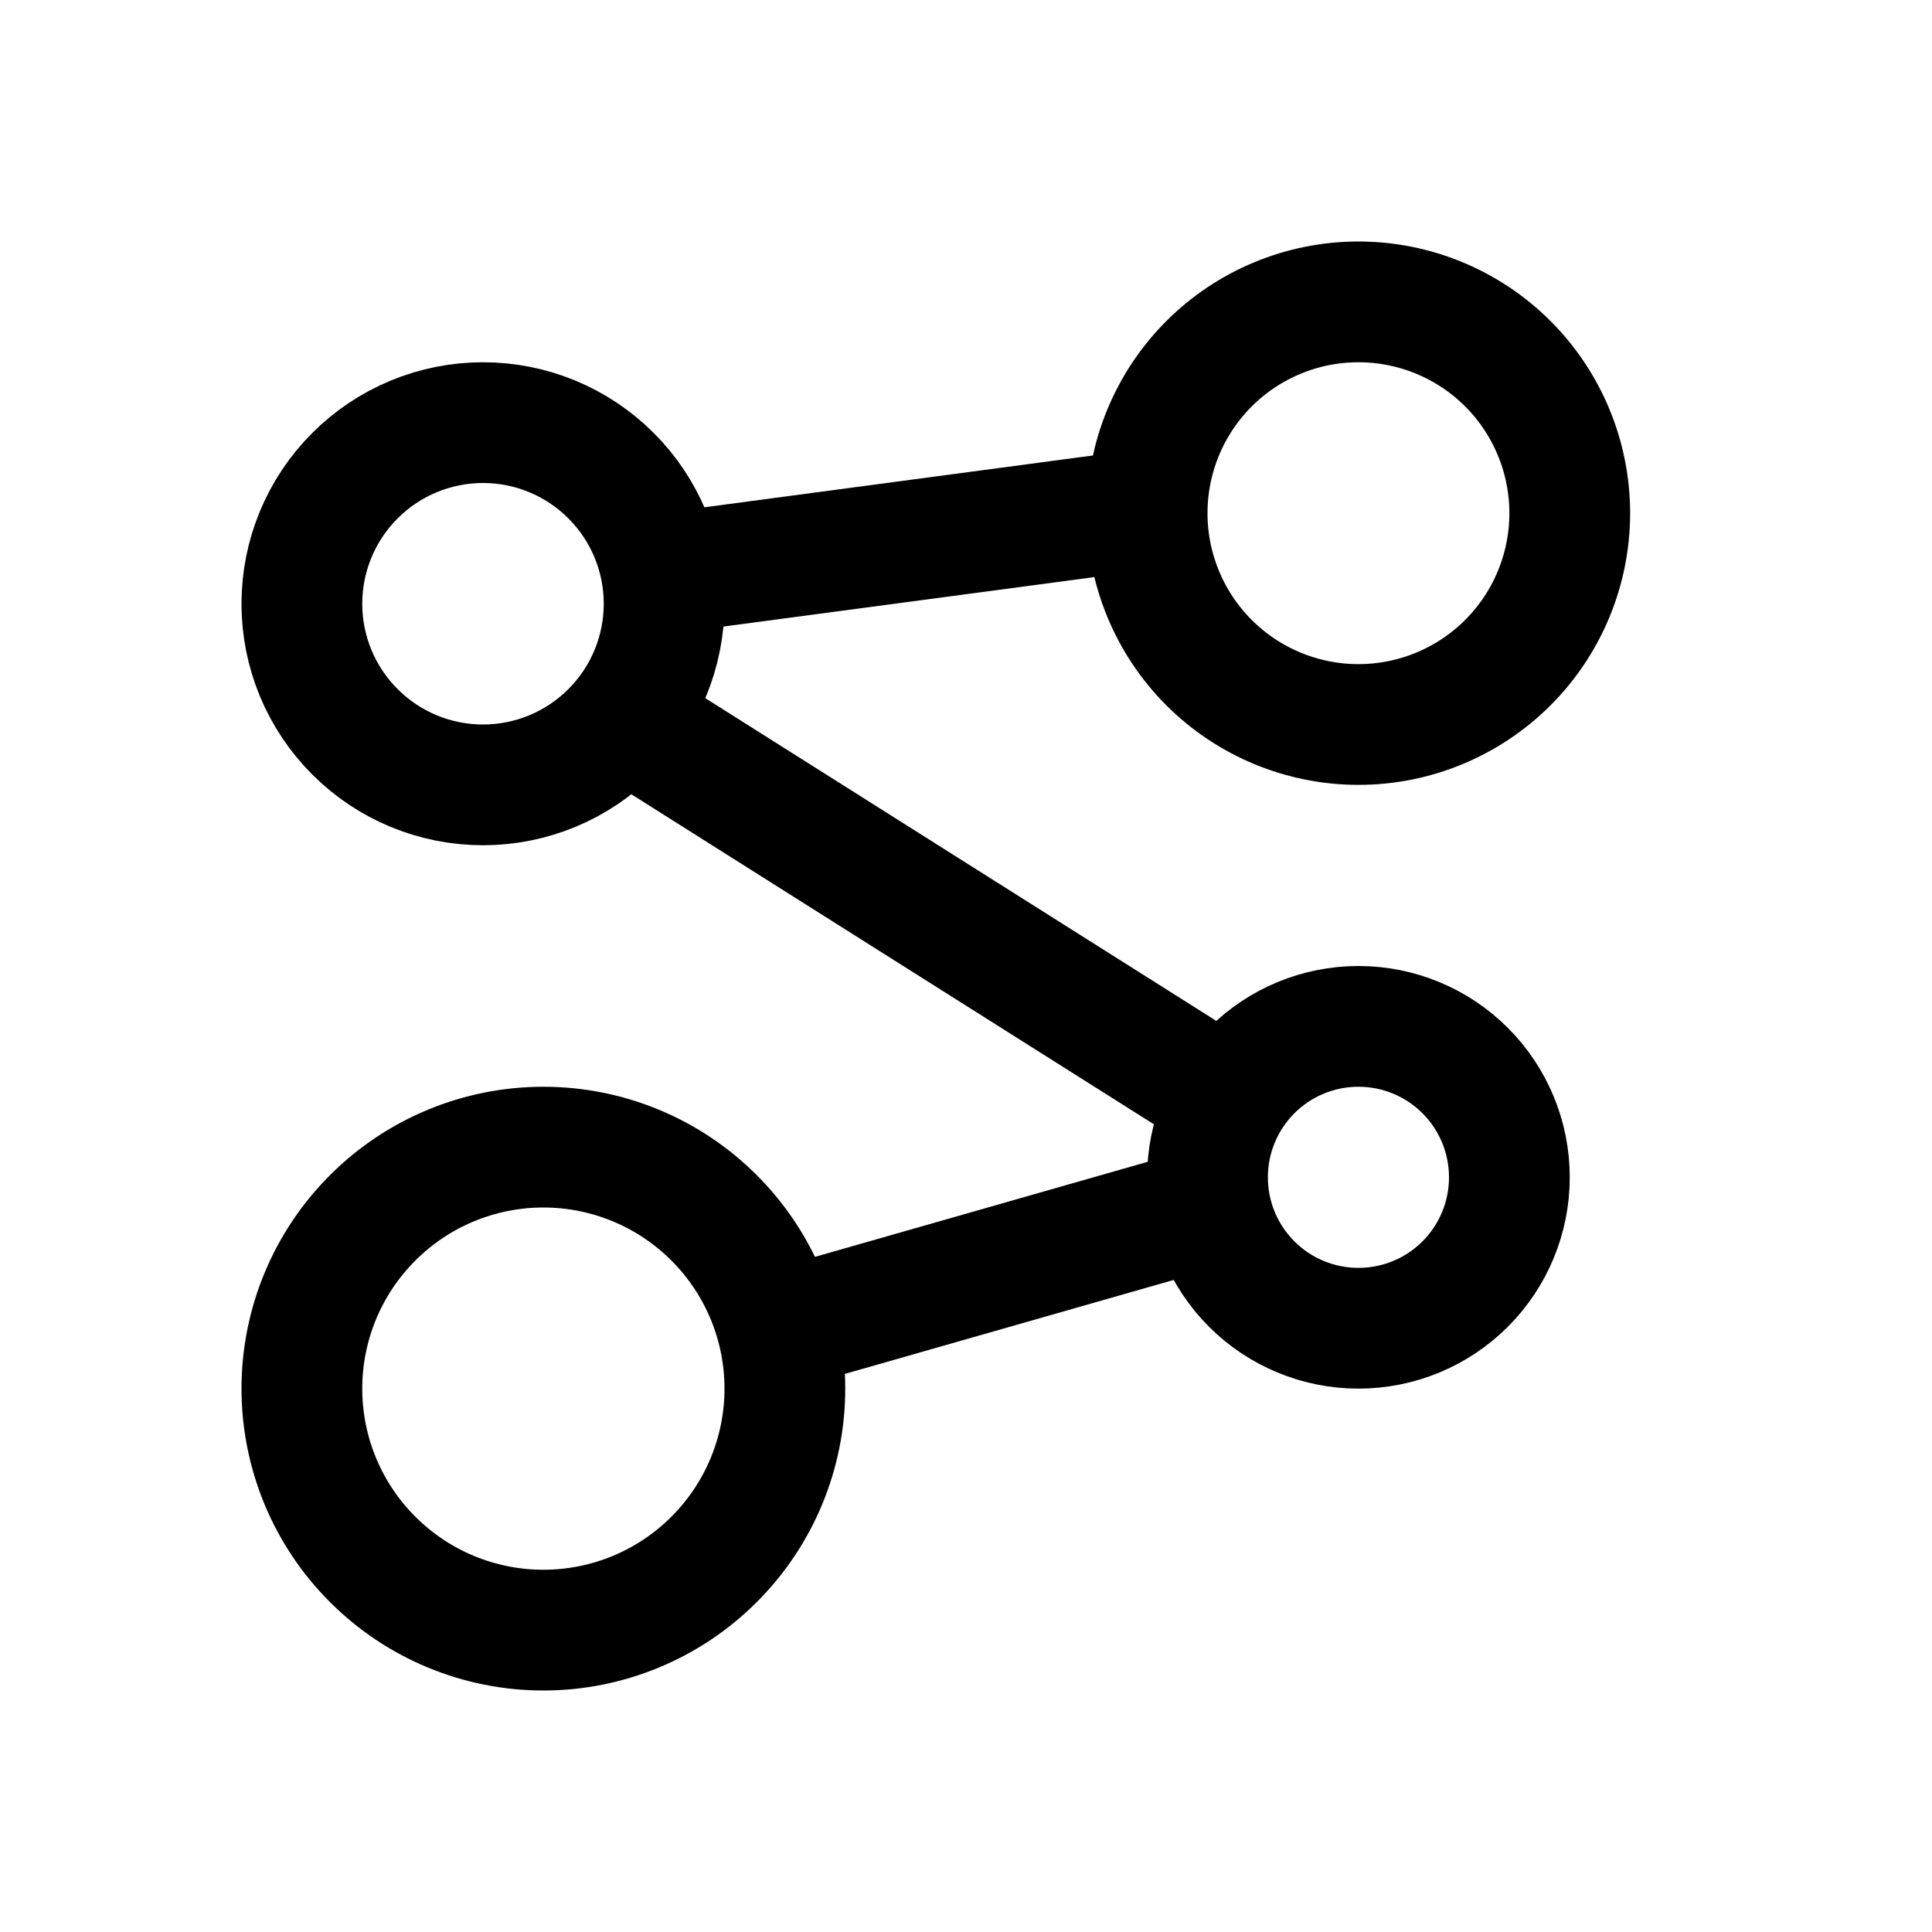
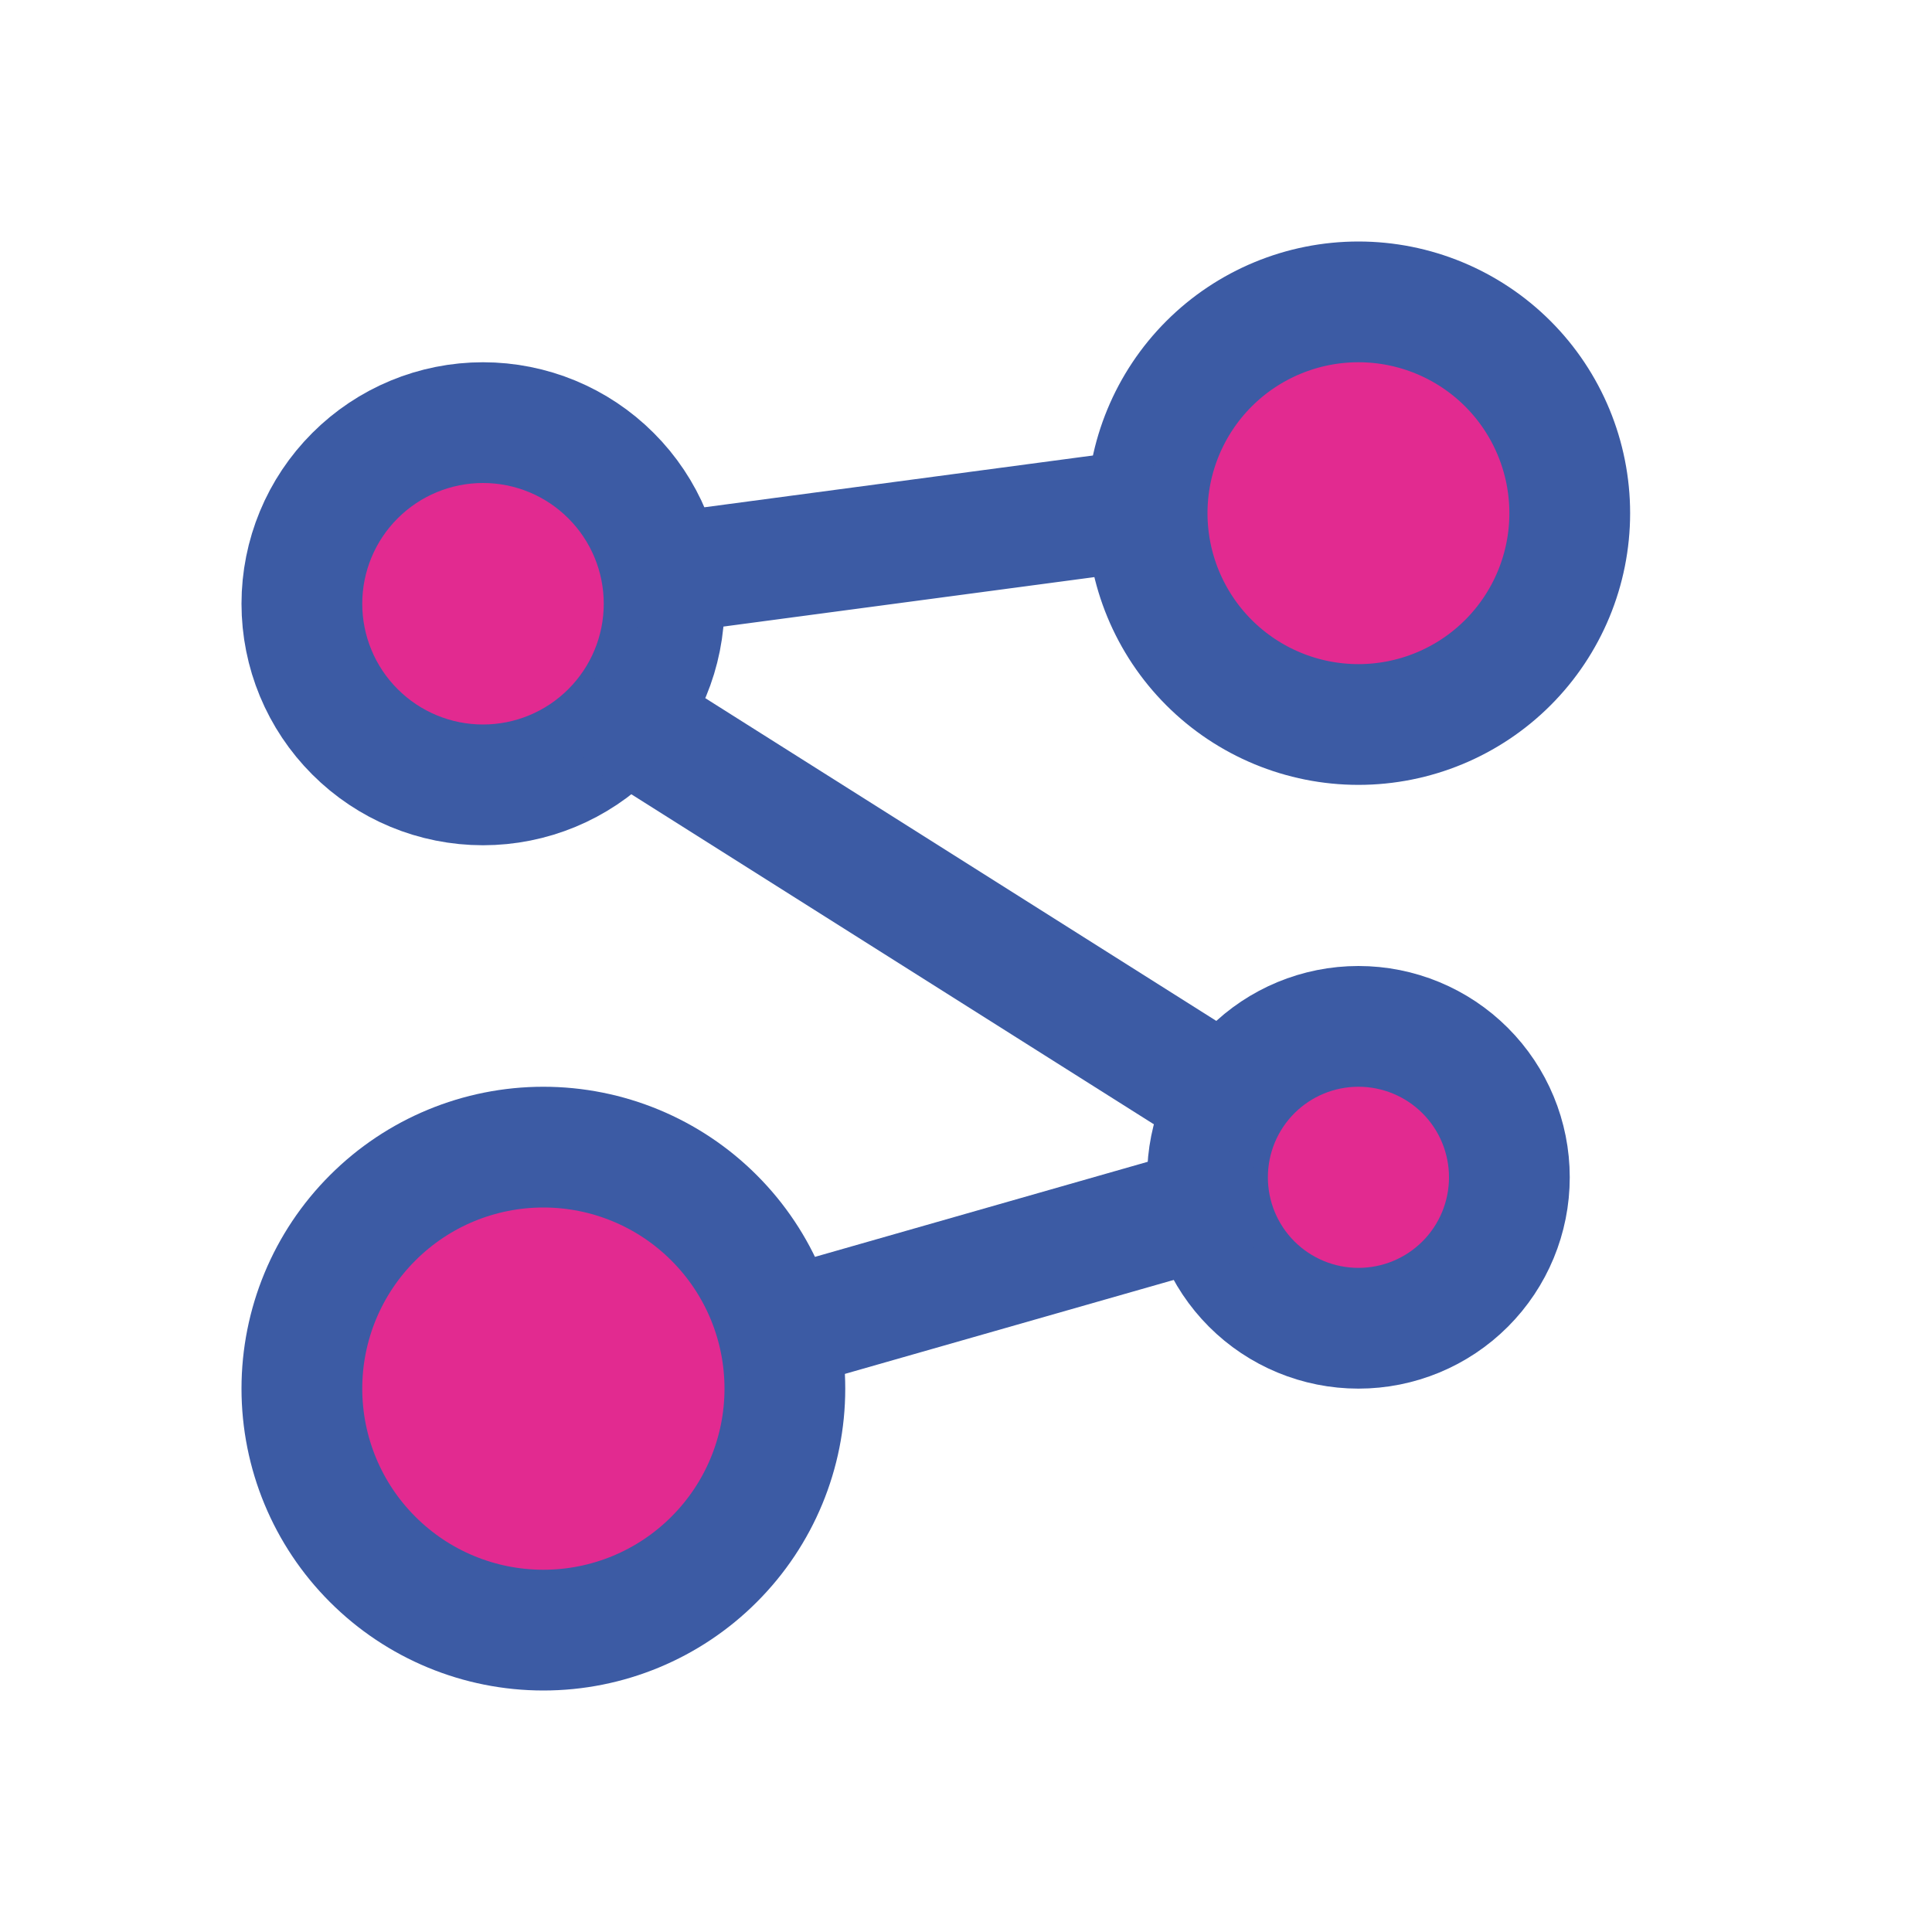
- <svg xmlns="http://www.w3.org/2000/svg" width="32" height="32" viewBox="0 0 32 32" fill="none">
-   <path d="M5 10C5 10.796 5.316 11.559 5.879 12.121C6.441 12.684 7.204 13 8 13C8.796 13 9.559 12.684 10.121 12.121C10.684 11.559 11 10.796 11 10C11 9.204 10.684 8.441 10.121 7.879C9.559 7.316 8.796 7 8 7C7.204 7 6.441 7.316 5.879 7.879C5.316 8.441 5 9.204 5 10Z" stroke="black" stroke-width="2" stroke-linecap="round" stroke-linejoin="round" />
-   <path d="M20 19.5C20 20.163 20.263 20.799 20.732 21.268C21.201 21.737 21.837 22 22.5 22C23.163 22 23.799 21.737 24.268 21.268C24.737 20.799 25 20.163 25 19.5C25 18.837 24.737 18.201 24.268 17.732C23.799 17.263 23.163 17 22.5 17C21.837 17 21.201 17.263 20.732 17.732C20.263 18.201 20 18.837 20 19.5Z" stroke="black" stroke-width="2" stroke-linecap="round" stroke-linejoin="round" />
-   <path d="M19 8.5C19 9.428 19.369 10.319 20.025 10.975C20.681 11.631 21.572 12 22.5 12C23.428 12 24.319 11.631 24.975 10.975C25.631 10.319 26 9.428 26 8.5C26 7.572 25.631 6.681 24.975 6.025C24.319 5.369 23.428 5 22.5 5C21.572 5 20.681 5.369 20.025 6.025C19.369 6.681 19 7.572 19 8.5Z" stroke="black" stroke-width="2" stroke-linecap="round" stroke-linejoin="round" />
-   <path d="M5 23C5 24.061 5.421 25.078 6.172 25.828C6.922 26.579 7.939 27 9 27C10.061 27 11.078 26.579 11.828 25.828C12.579 25.078 13 24.061 13 23C13 21.939 12.579 20.922 11.828 20.172C11.078 19.421 10.061 19 9 19C7.939 19 6.922 19.421 6.172 20.172C5.421 20.922 5 21.939 5 23Z" stroke="black" stroke-width="2" stroke-linecap="round" stroke-linejoin="round" />
-   <path d="M13 22L20 20" stroke="black" stroke-width="2" stroke-linecap="round" stroke-linejoin="round" />
-   <path d="M10.5 12L20 18" stroke="black" stroke-width="2" stroke-linecap="round" stroke-linejoin="round" />
-   <path d="M11 9.5L18.5 8.5" stroke="black" stroke-width="2" stroke-linecap="round" stroke-linejoin="round" />
+ <svg xmlns="http://www.w3.org/2000/svg" width="32" height="32" viewBox="0 0 32 32" fill="#E22A90">
+   <path d="M5 10C5 10.796 5.316 11.559 5.879 12.121C6.441 12.684 7.204 13 8 13C8.796 13 9.559 12.684 10.121 12.121C10.684 11.559 11 10.796 11 10C11 9.204 10.684 8.441 10.121 7.879C9.559 7.316 8.796 7 8 7C7.204 7 6.441 7.316 5.879 7.879C5.316 8.441 5 9.204 5 10Z" stroke="#3C5BA4" stroke-width="2" stroke-linecap="round" stroke-linejoin="round" />
+   <path d="M20 19.5C20 20.163 20.263 20.799 20.732 21.268C21.201 21.737 21.837 22 22.5 22C23.163 22 23.799 21.737 24.268 21.268C24.737 20.799 25 20.163 25 19.5C25 18.837 24.737 18.201 24.268 17.732C23.799 17.263 23.163 17 22.5 17C21.837 17 21.201 17.263 20.732 17.732C20.263 18.201 20 18.837 20 19.5Z" stroke="#3C5BA4" stroke-width="2" stroke-linecap="round" stroke-linejoin="round" />
+   <path d="M19 8.5C19 9.428 19.369 10.319 20.025 10.975C20.681 11.631 21.572 12 22.5 12C23.428 12 24.319 11.631 24.975 10.975C25.631 10.319 26 9.428 26 8.5C26 7.572 25.631 6.681 24.975 6.025C24.319 5.369 23.428 5 22.5 5C21.572 5 20.681 5.369 20.025 6.025C19.369 6.681 19 7.572 19 8.5Z" stroke="#3C5BA4" stroke-width="2" stroke-linecap="round" stroke-linejoin="round" />
+   <path d="M5 23C5 24.061 5.421 25.078 6.172 25.828C6.922 26.579 7.939 27 9 27C10.061 27 11.078 26.579 11.828 25.828C12.579 25.078 13 24.061 13 23C13 21.939 12.579 20.922 11.828 20.172C11.078 19.421 10.061 19 9 19C7.939 19 6.922 19.421 6.172 20.172C5.421 20.922 5 21.939 5 23Z" stroke="#3C5BA4" stroke-width="2" stroke-linecap="round" stroke-linejoin="round" />
+   <path d="M13 22L20 20" stroke="#3C5BA4" stroke-width="2" stroke-linecap="round" stroke-linejoin="round" />
+   <path d="M10.5 12L20 18" stroke="#3C5BA4" stroke-width="2" stroke-linecap="round" stroke-linejoin="round" />
+   <path d="M11 9.5L18.5 8.5" stroke="#3C5BA4" stroke-width="2" stroke-linecap="round" stroke-linejoin="round" />
</svg>
